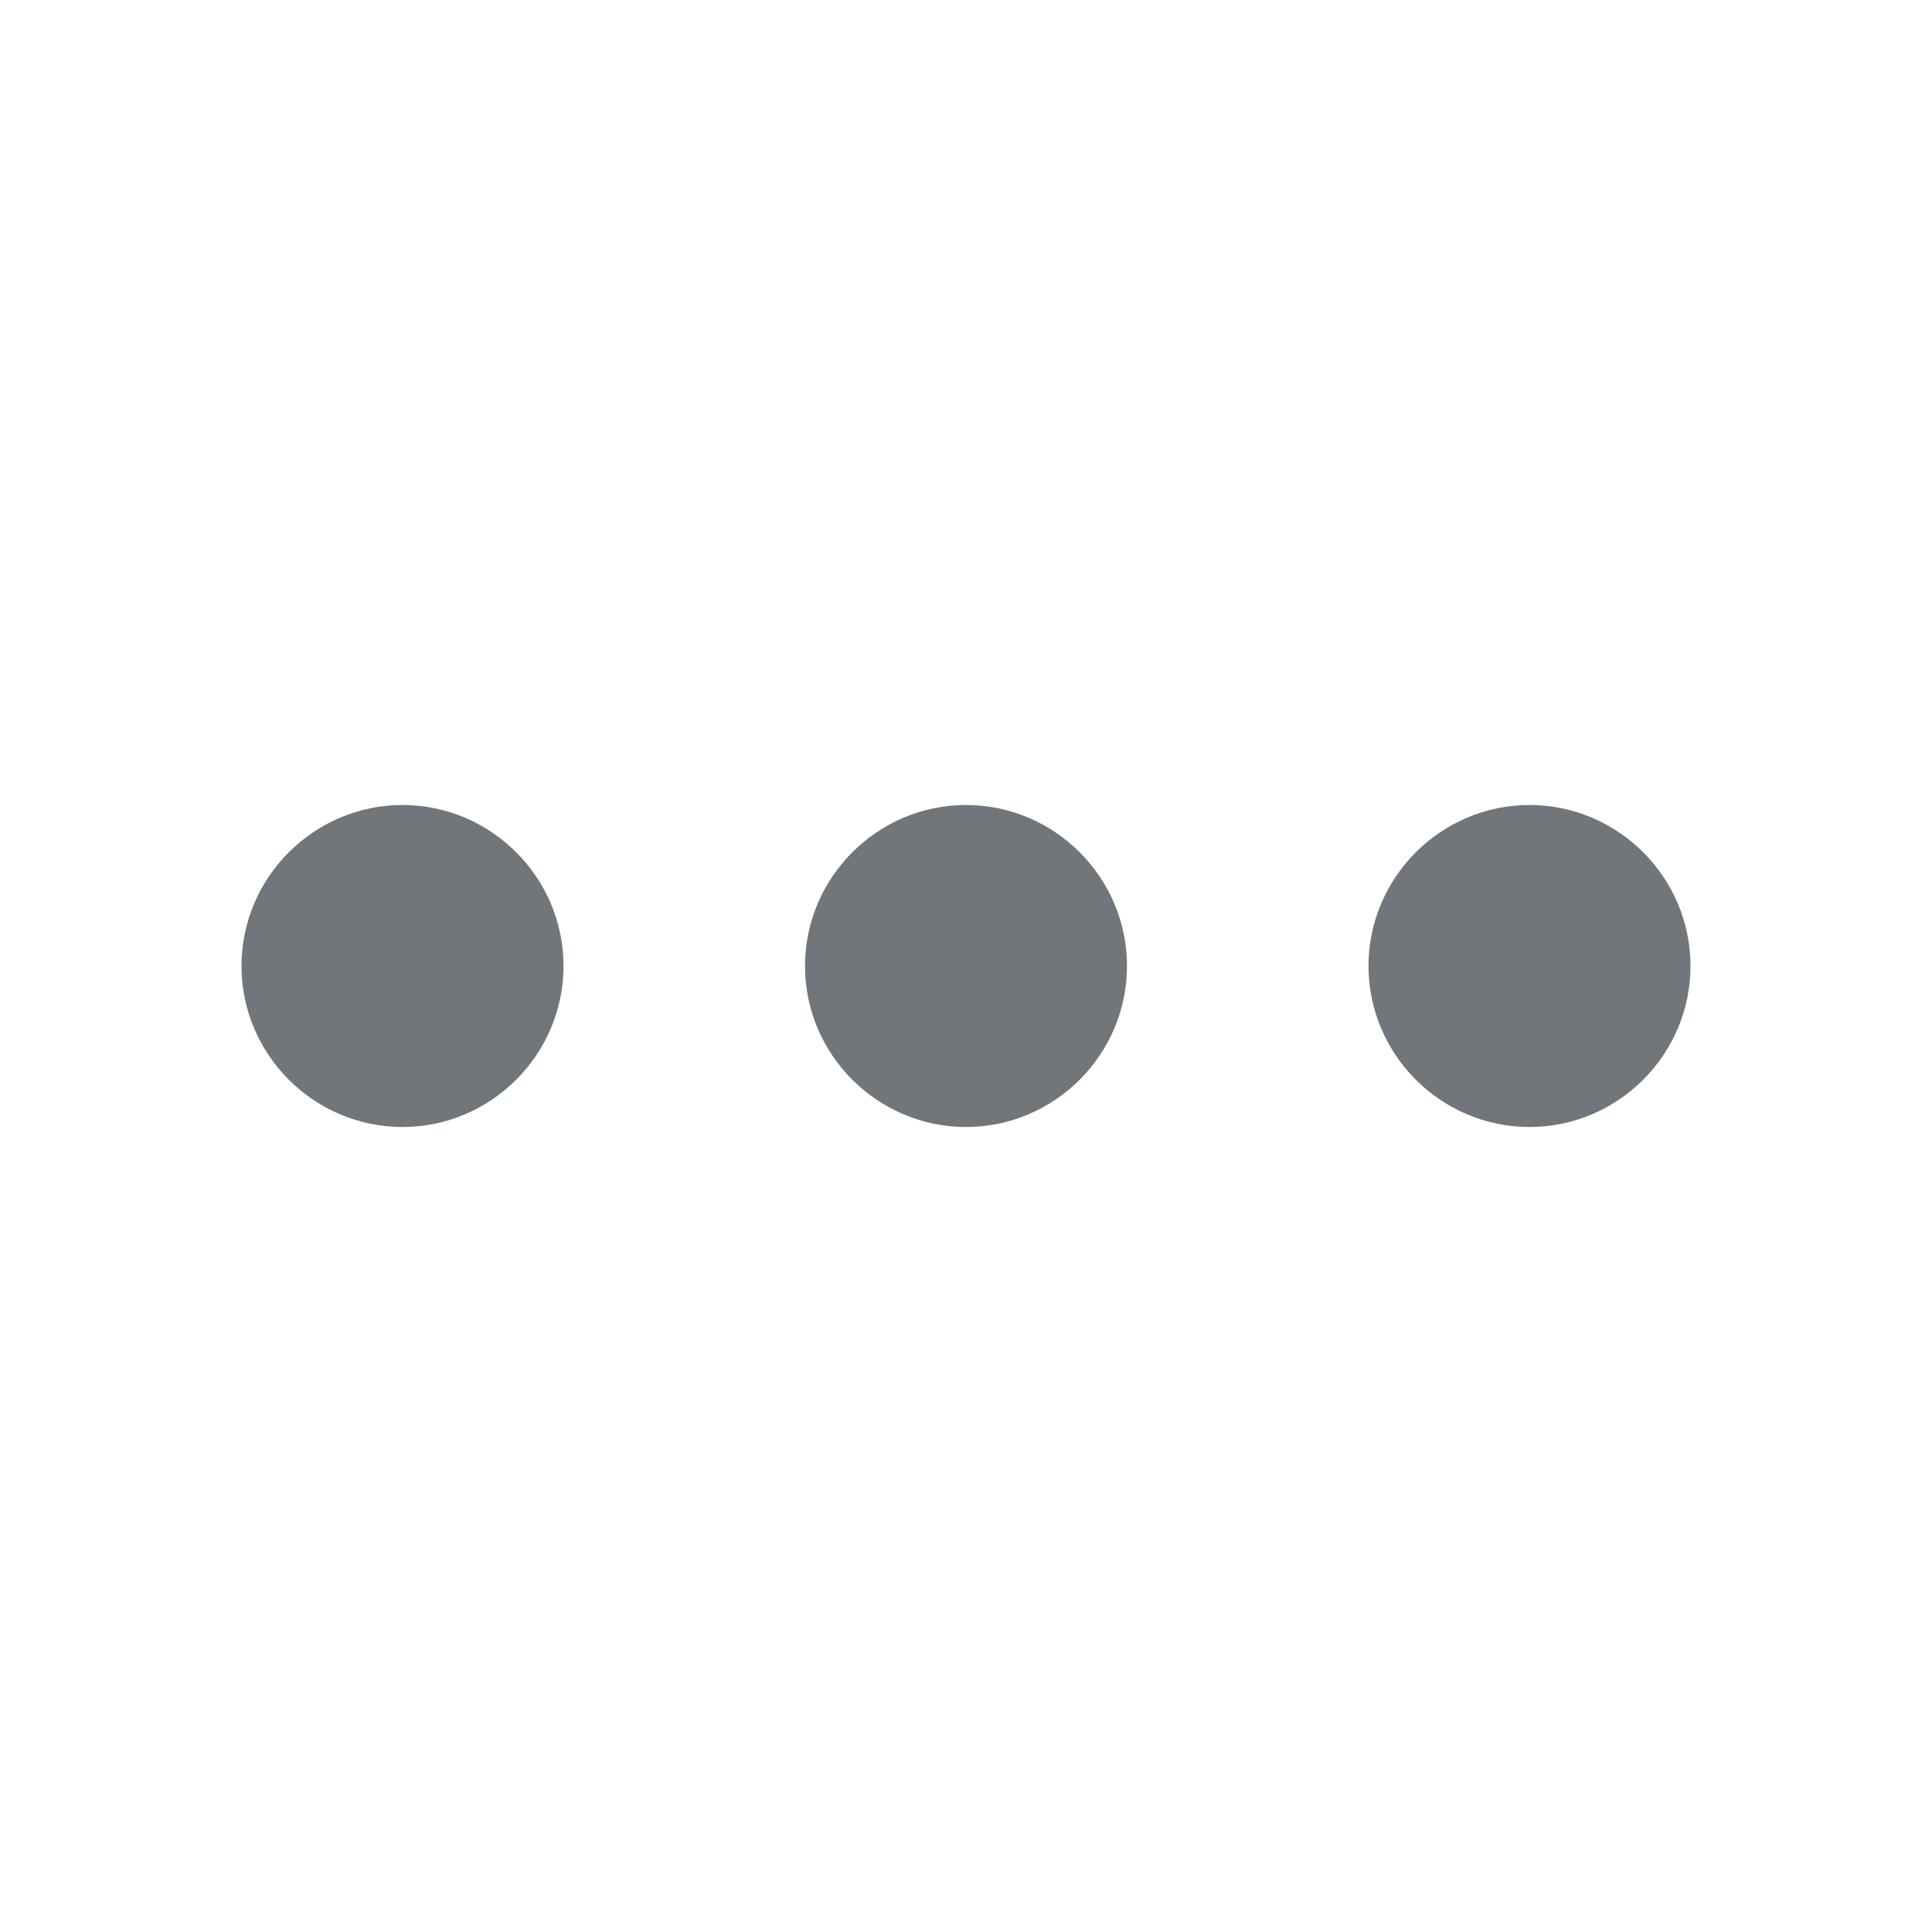
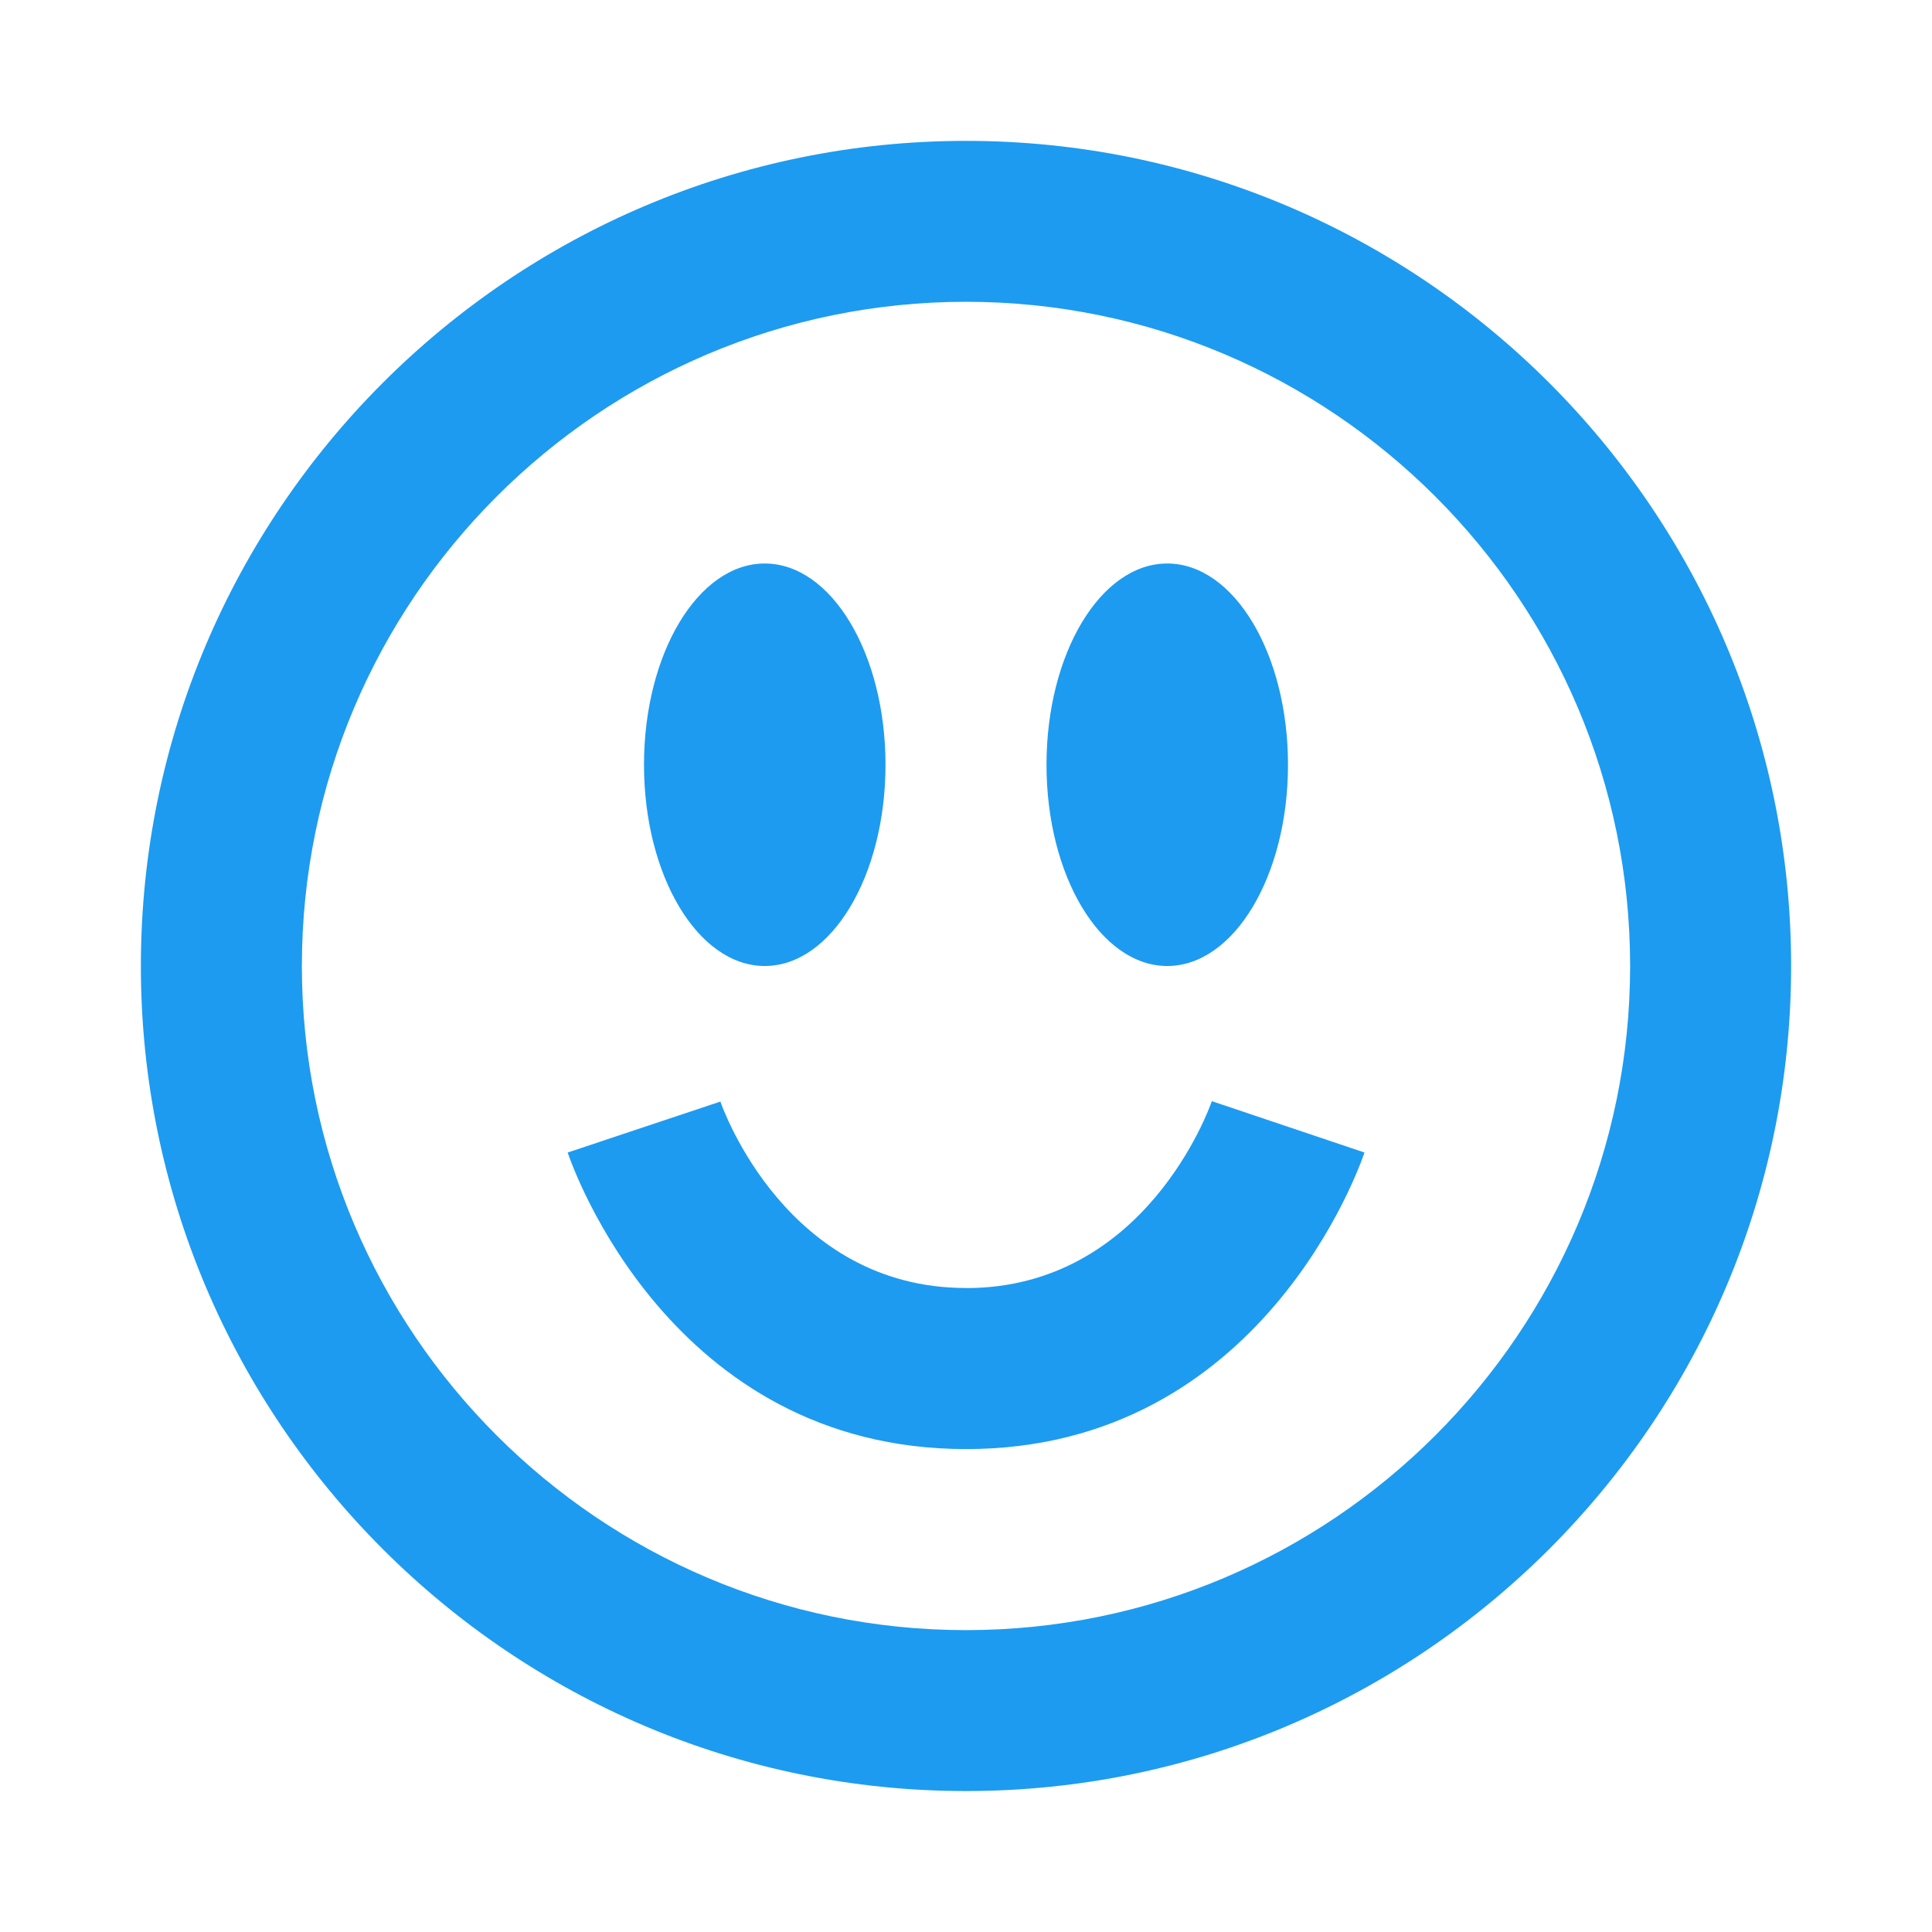
- <svg xmlns="http://www.w3.org/2000/svg" viewBox="0 0 24 24" aria-hidden="true" class="r-4qtqp9 r-yyyyoo r-dnmrzs r-bnwqim r-lrvibr r-m6rgpd r-1xvli5t r-1hdv0qi" width="24" height="24">
-   <g fill="#71767B">
-     <path d="M3 12c0-1.1.9-2 2-2s2 .9 2 2-.9 2-2 2-2-.9-2-2zm9 2c1.1 0 2-.9 2-2s-.9-2-2-2-2 .9-2 2 .9 2 2 2zm7 0c1.1 0 2-.9 2-2s-.9-2-2-2-2 .9-2 2 .9 2 2 2z" fill="#71767B" />
+ <svg xmlns="http://www.w3.org/2000/svg" viewBox="0 0 24 24" aria-hidden="true" class="r-4qtqp9 r-yyyyoo r-dnmrzs r-bnwqim r-lrvibr r-m6rgpd r-z80fyv r-19wmn03" style="color: rgb(29, 155, 240);" width="24" height="24">
+   <g fill="#1D9BF0">
+     <path d="M8 9.5C8 8.119 8.672 7 9.5 7S11 8.119 11 9.5 10.328 12 9.5 12 8 10.881 8 9.5zm6.5 2.5c.828 0 1.5-1.119 1.5-2.5S15.328 7 14.5 7 13 8.119 13 9.5s.672 2.5 1.5 2.5zM12 16c-2.224 0-3.021-2.227-3.051-2.316l-1.897.633c.05.15 1.271 3.684 4.949 3.684s4.898-3.533 4.949-3.684l-1.896-.638c-.033.095-.83 2.322-3.053 2.322zm10.25-4.001c0 5.652-4.598 10.25-10.25 10.25S1.75 17.652 1.75 12 6.348 1.75 12 1.75 22.25 6.348 22.25 12zm-2 0c0-4.549-3.701-8.25-8.25-8.25S3.75 7.451 3.75 12s3.701 8.25 8.25 8.25 8.25-3.701 8.25-8.25z" fill="#1D9BF0" />
  </g>
</svg>
